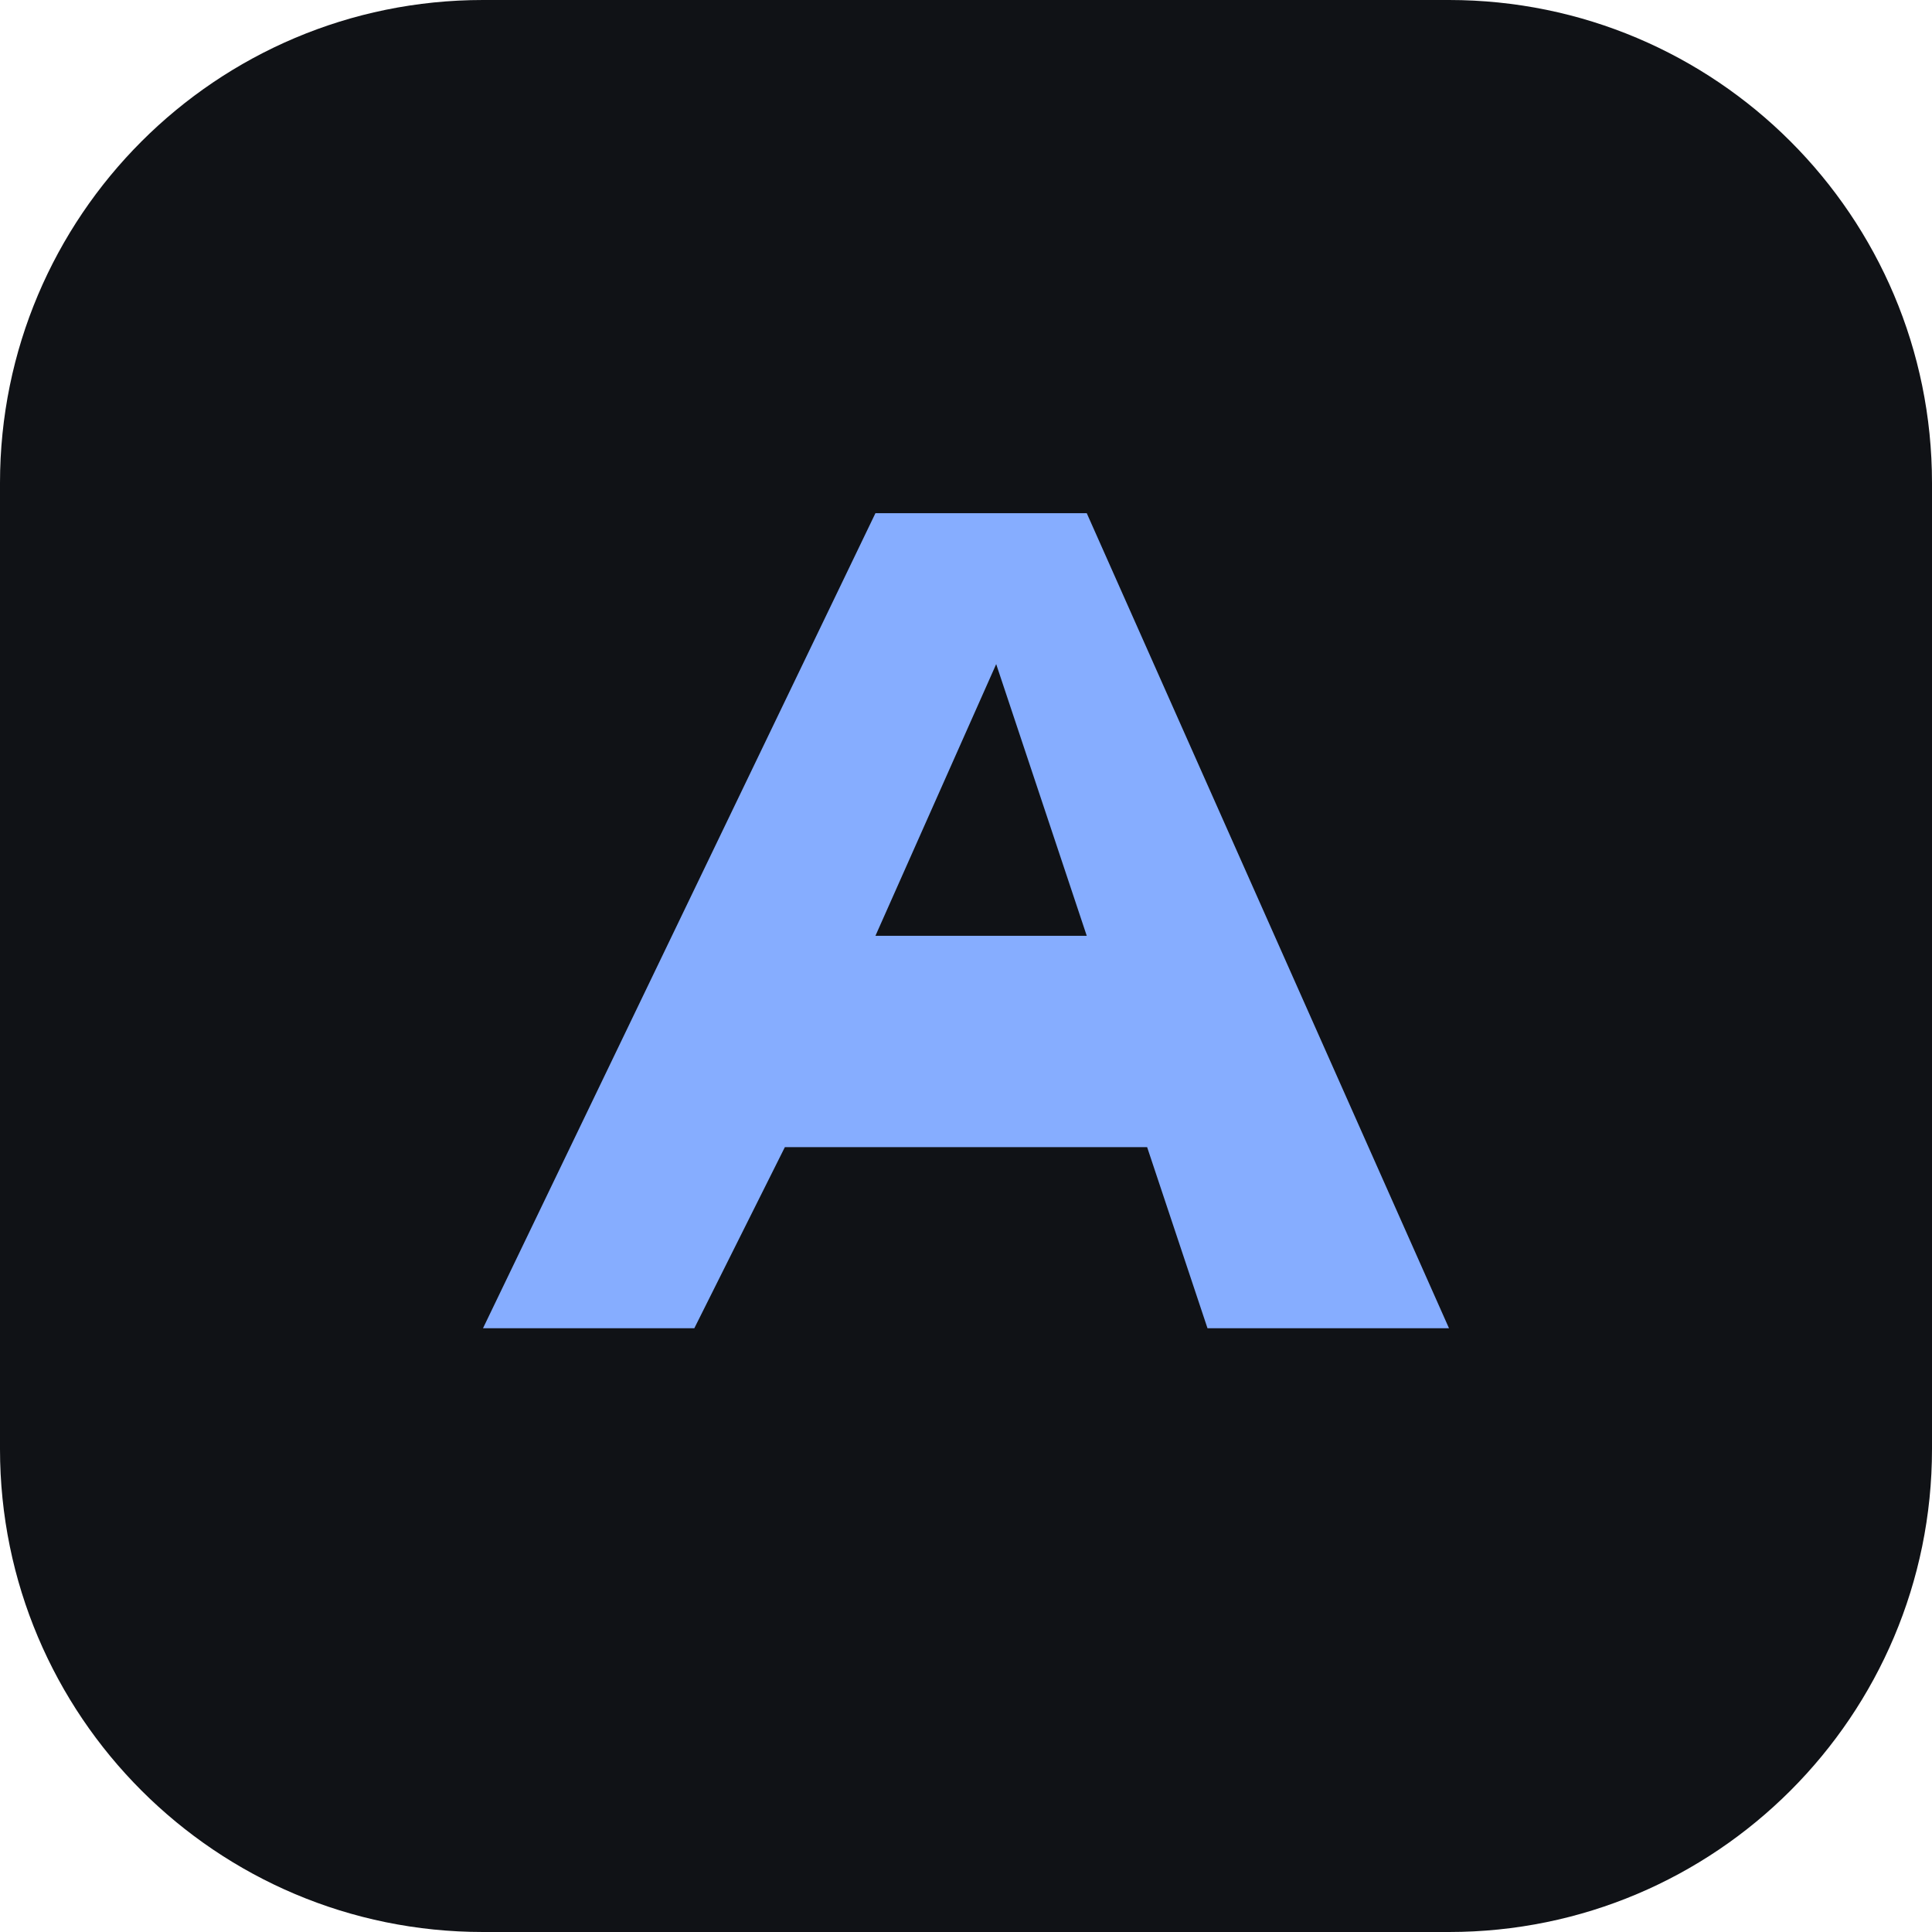
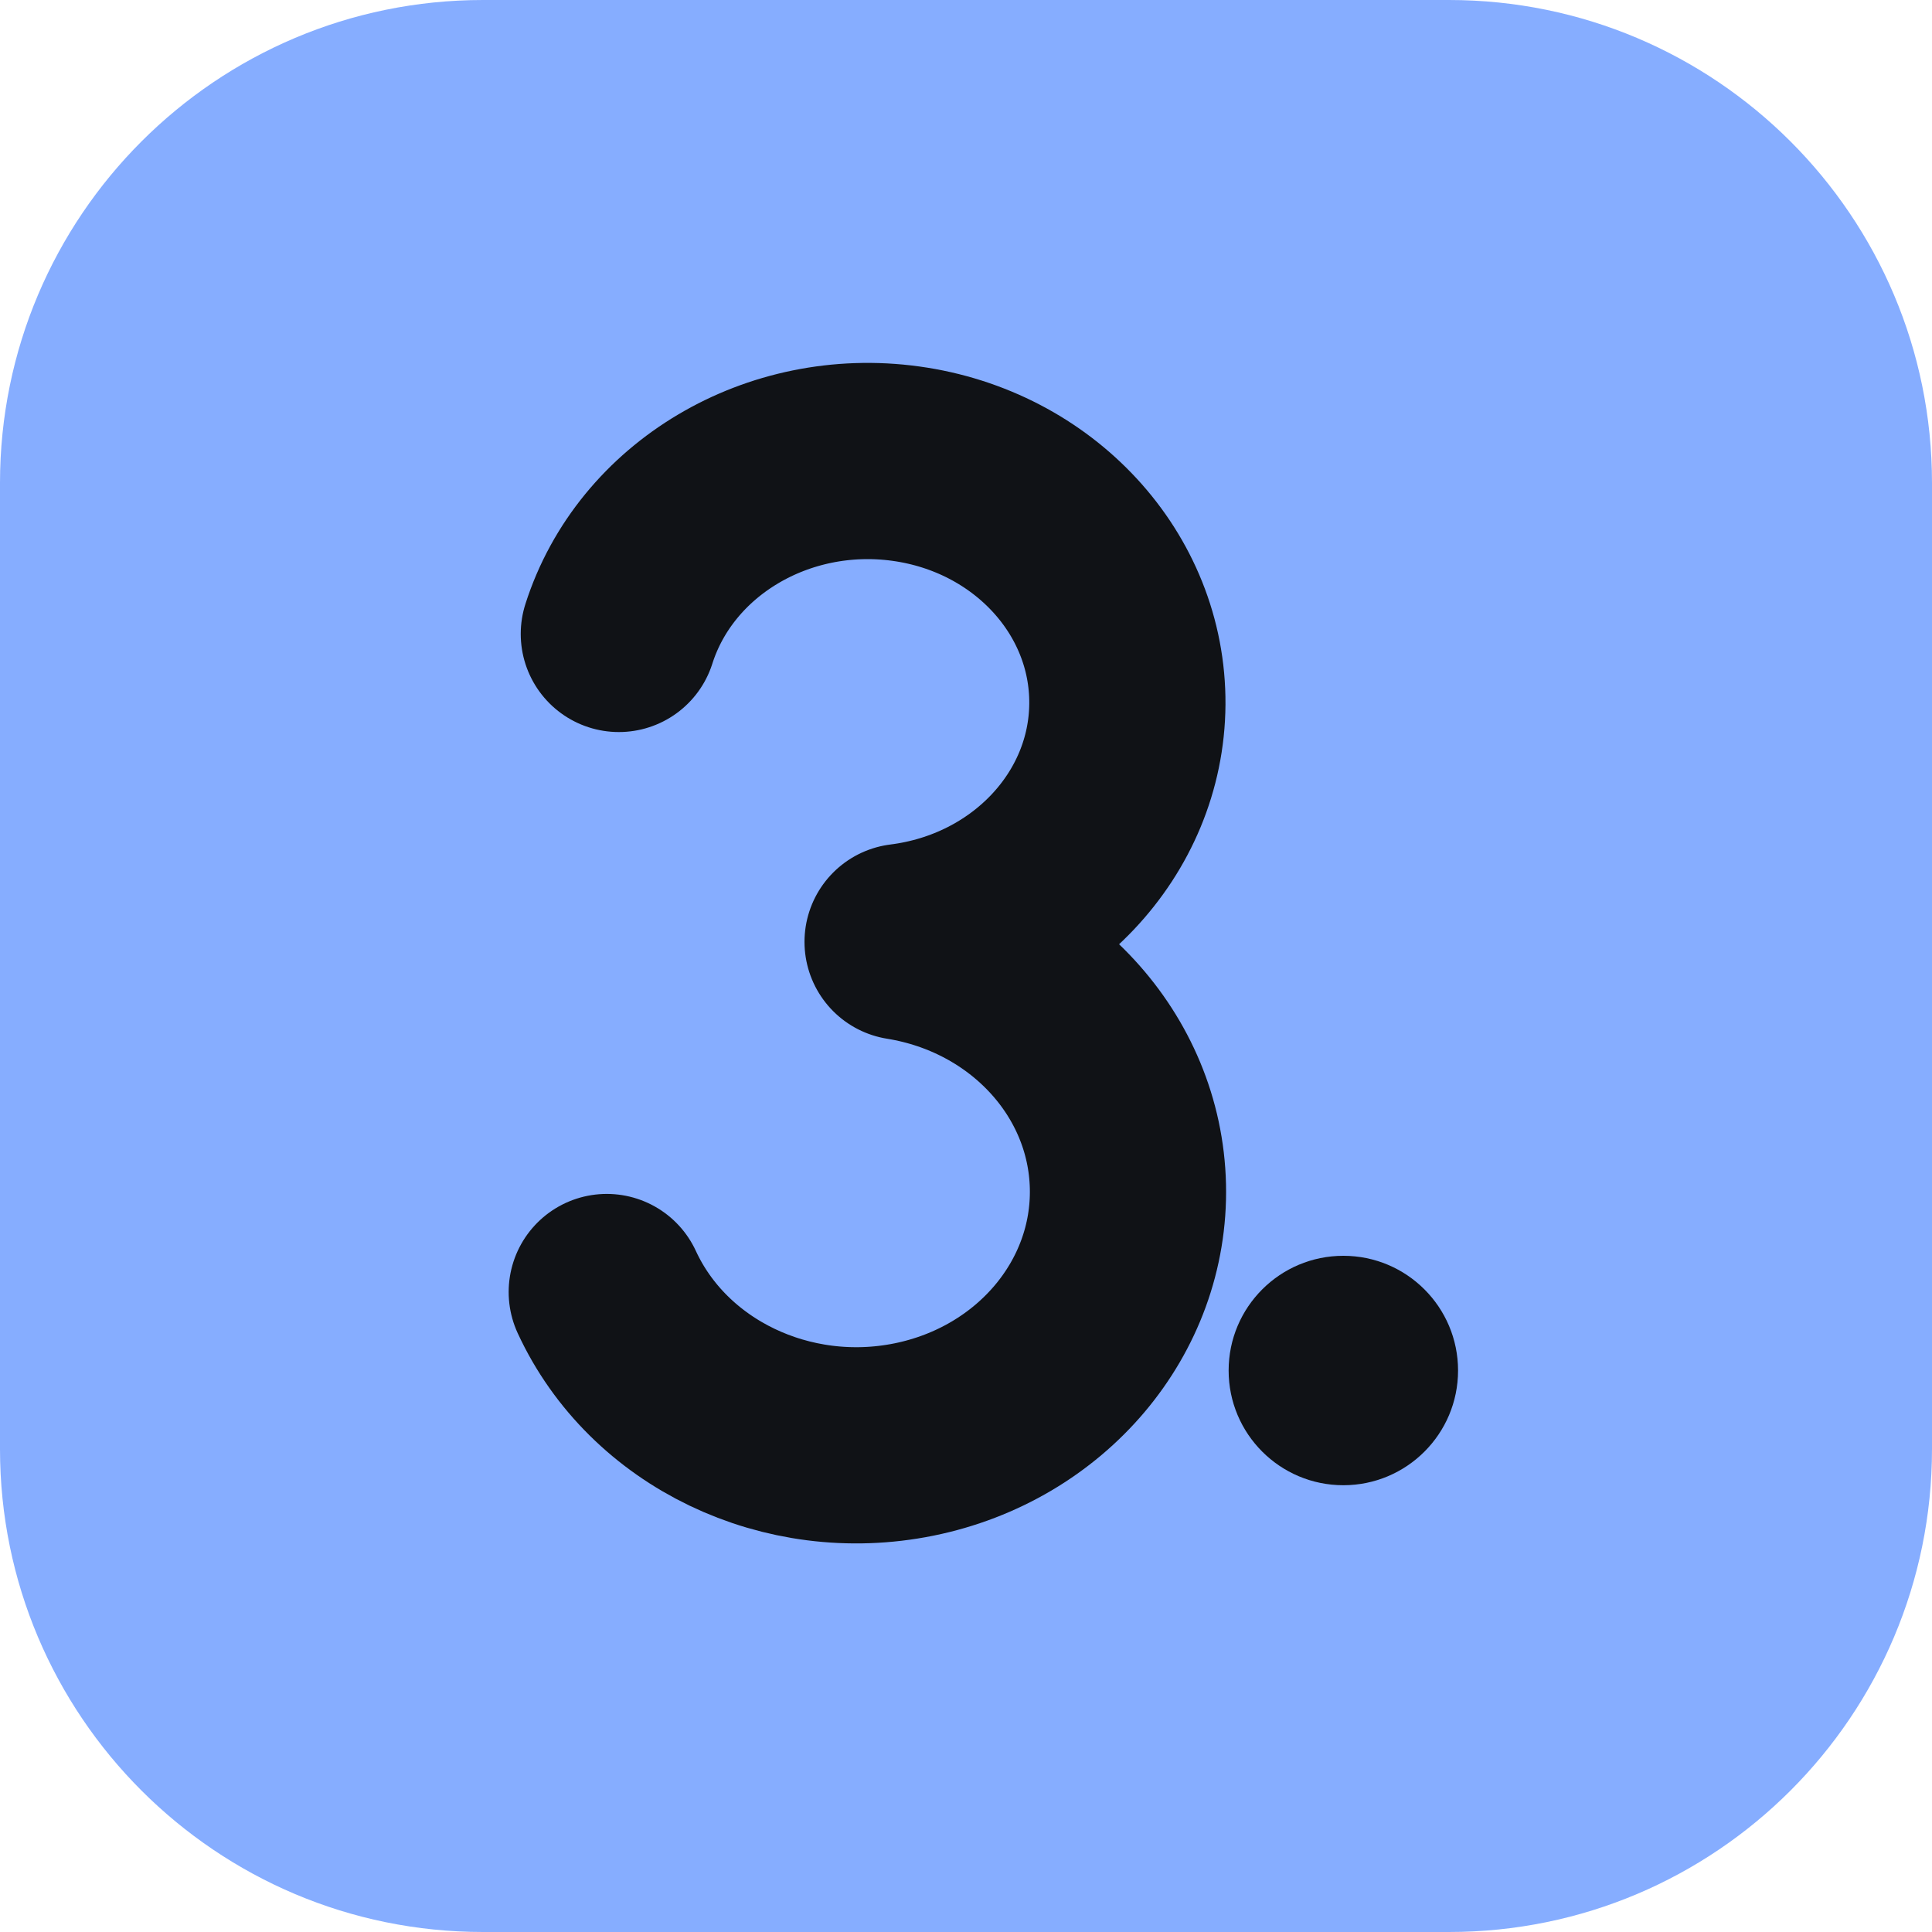
<svg xmlns="http://www.w3.org/2000/svg" viewBox="0 0 64 64">
-   <rect width="64" height="64" rx="16" fill="#101216" />
-   <path d="m16 44 13-27h7l12 27h-8l-2-6H26l-3 6zm13-13h7l-3-9z" fill="#86adff" />
+   <rect width="64" height="64" rx="16" fill="#86adff" />
+   <path d="M20.5 21a8.6 8 0 1 1 9.4 10.2 9 8.4 0 1 1-9.8 11.6" fill="none" stroke="#101216" stroke-width="6.5" stroke-linecap="round" stroke-linejoin="round" />
+   <circle cx="44.5" cy="45.4" r="3.8" fill="#101216" />
</svg>
